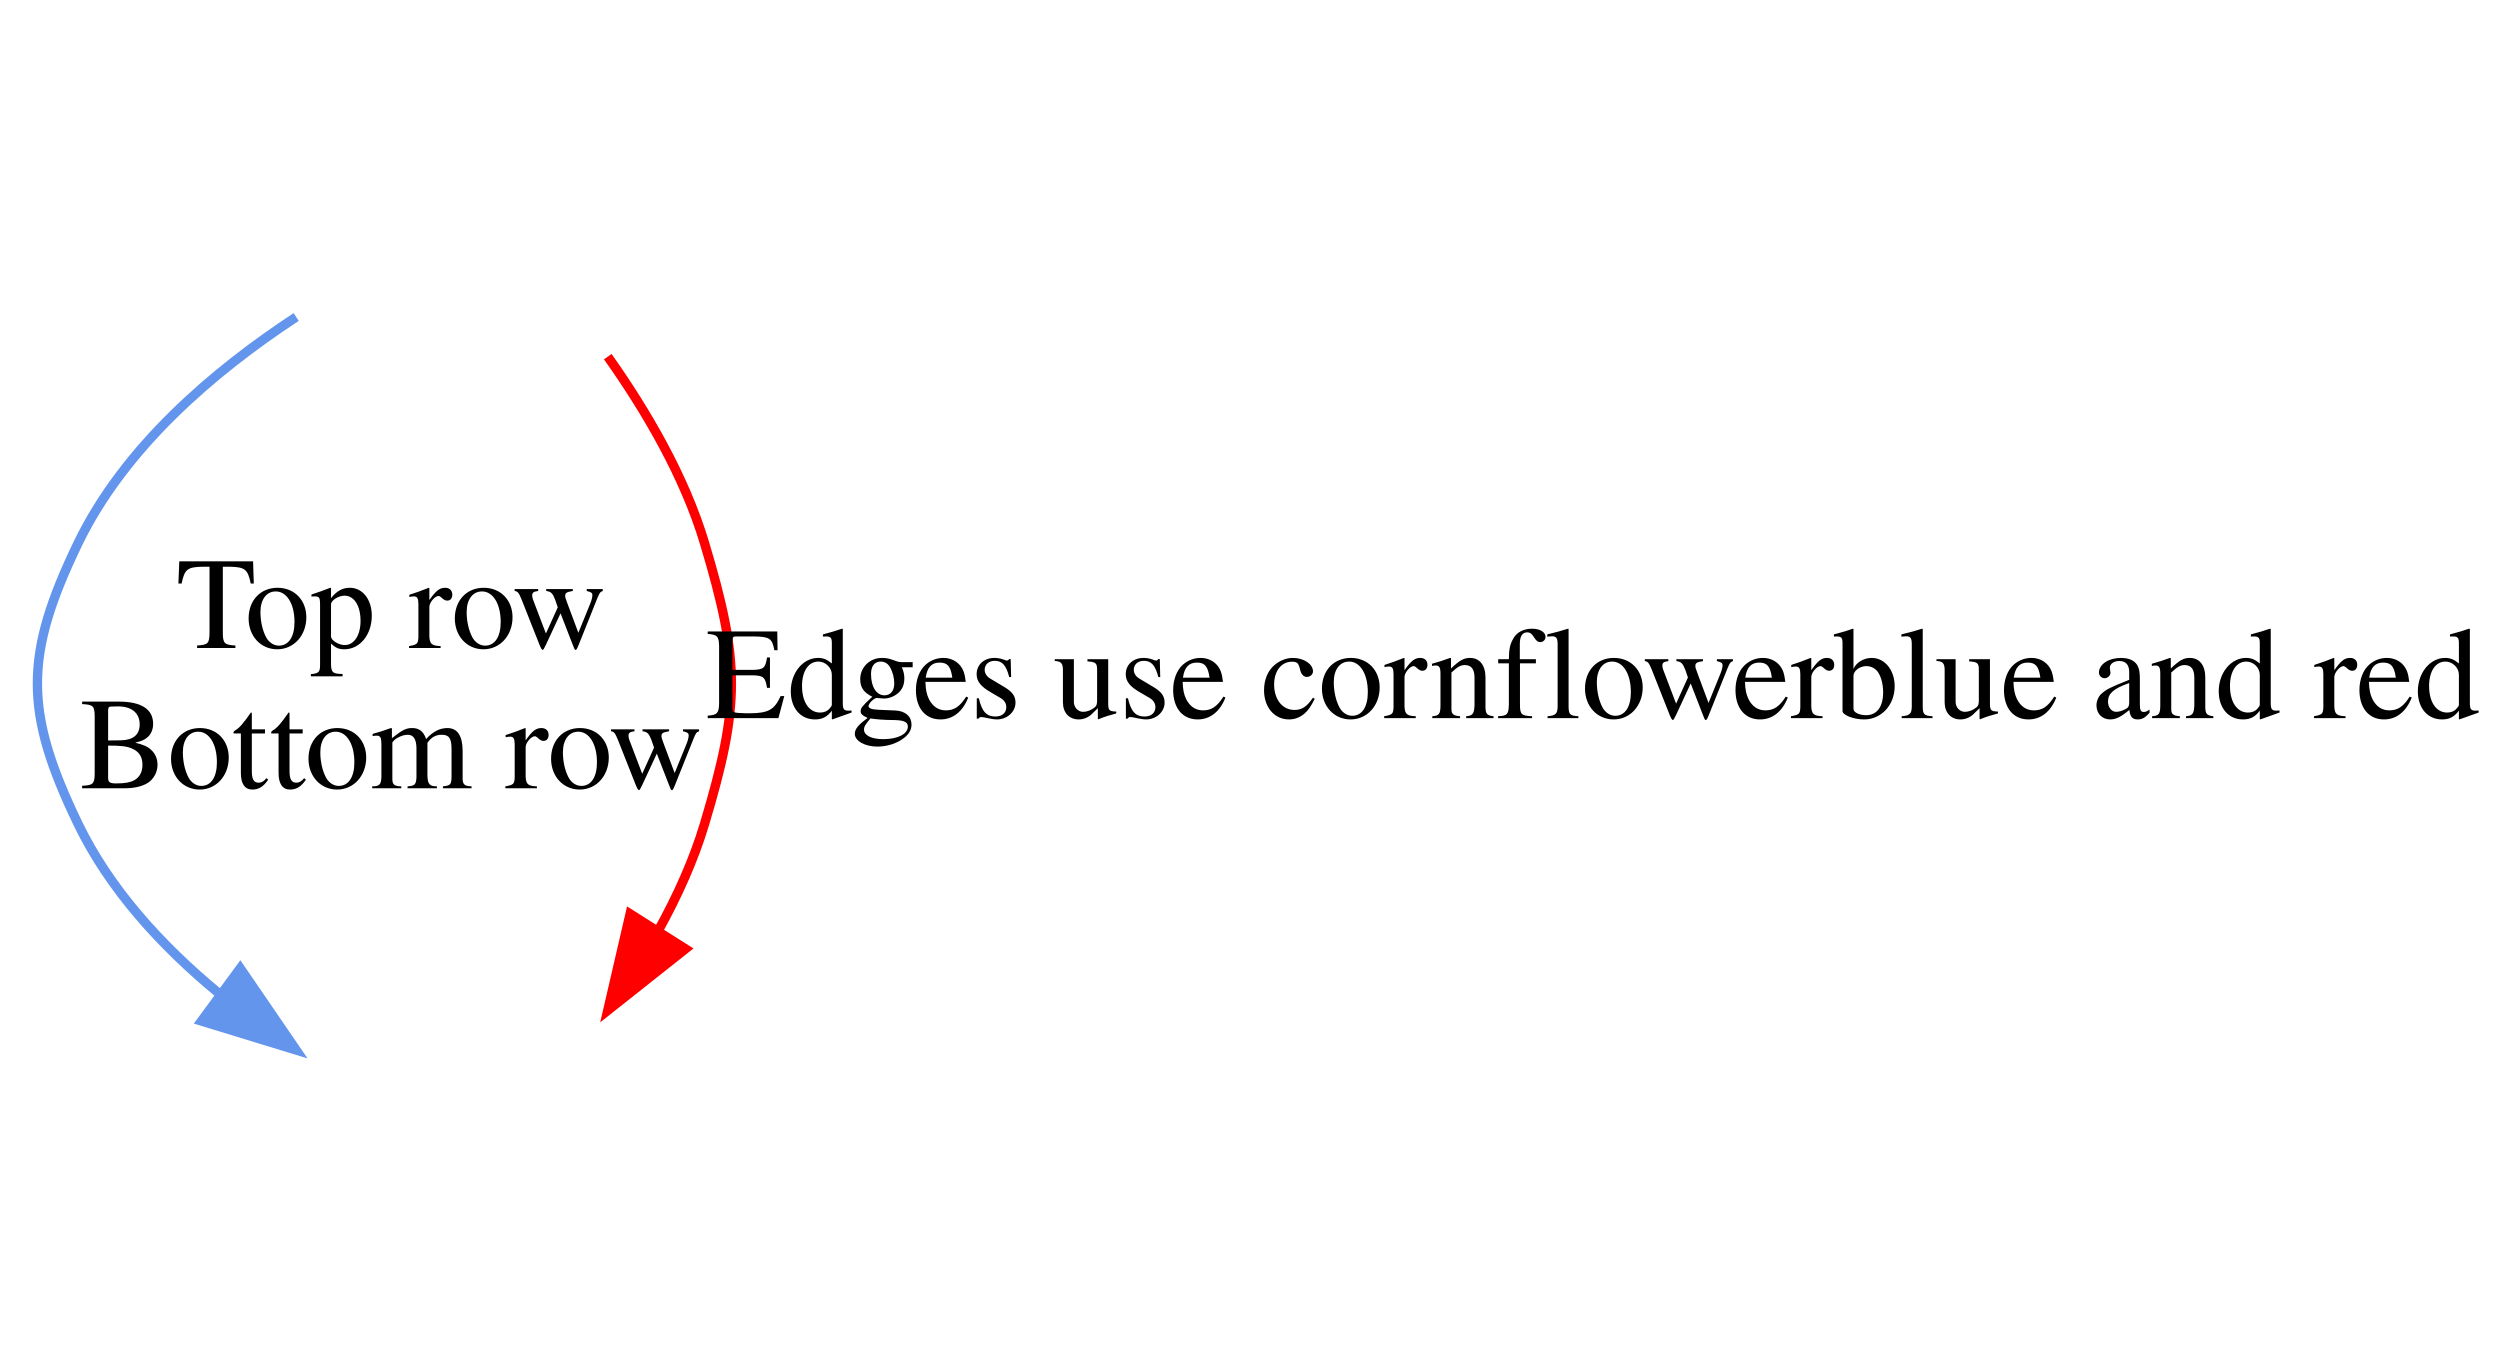
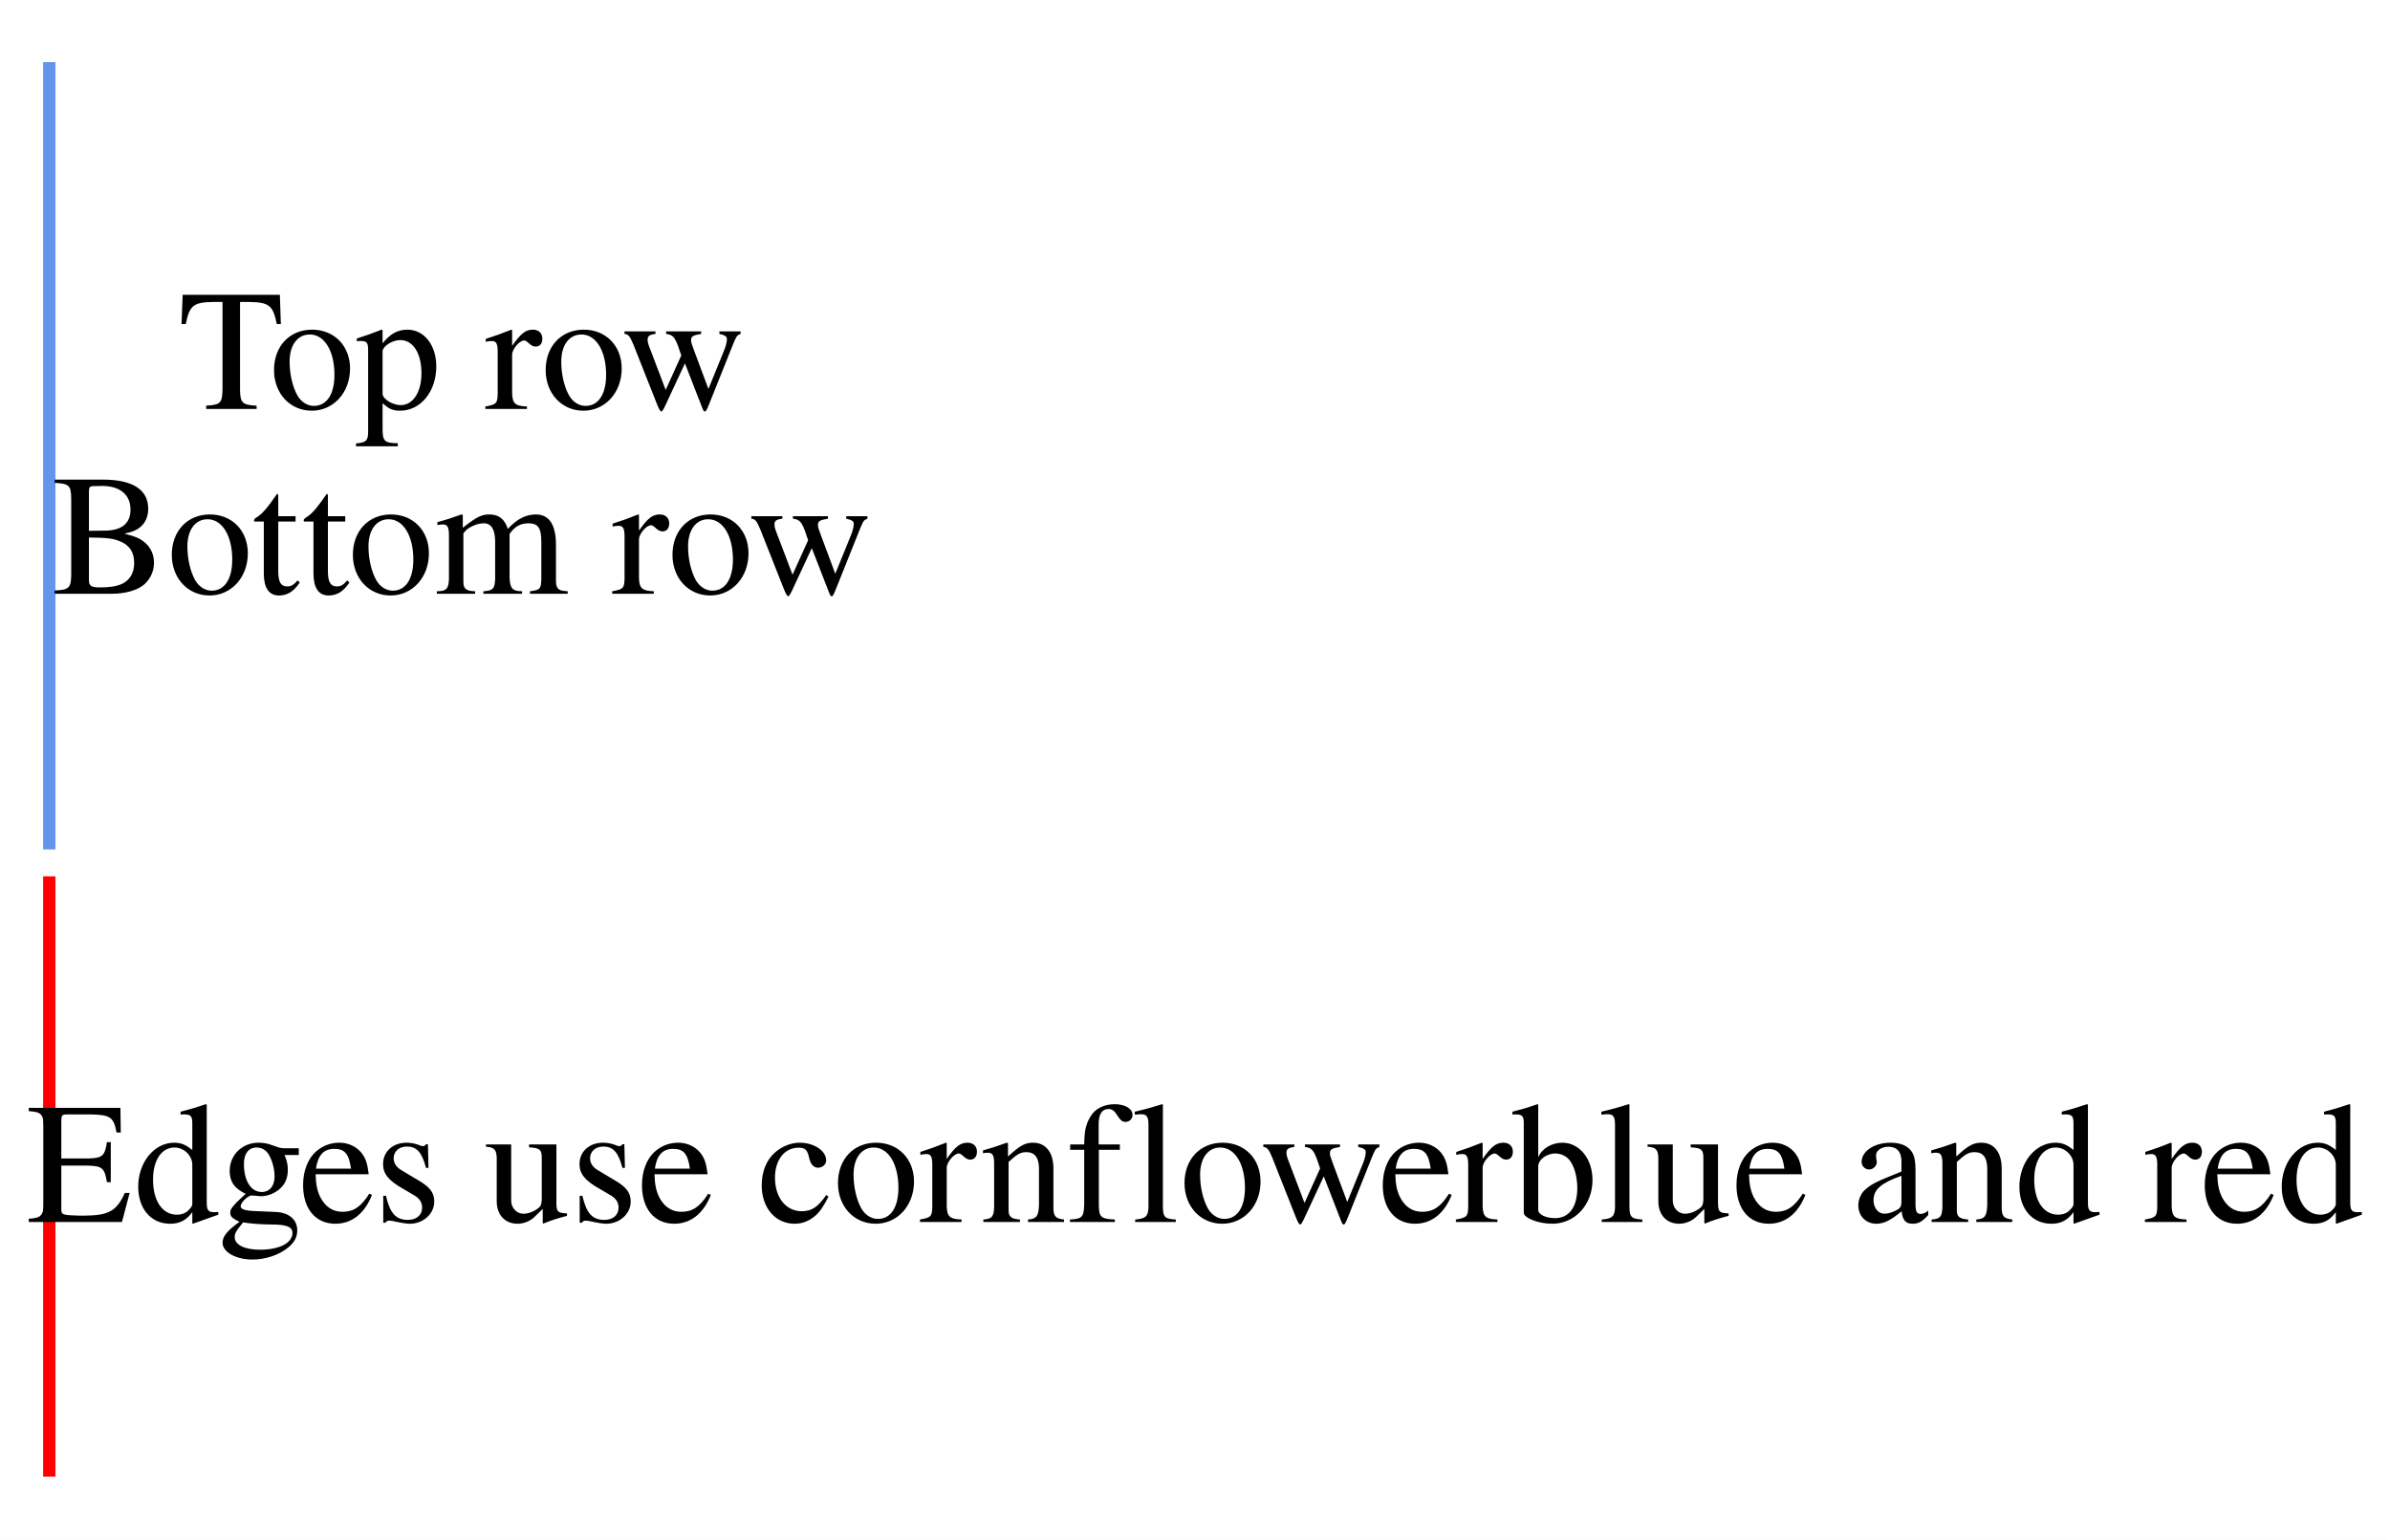
- <svg xmlns="http://www.w3.org/2000/svg" width="267pt" height="146pt" viewBox="0.00 0.00 267.34 146.00">
-   <g id="graph0" class="graph" transform="scale(1 1) rotate(0) translate(4 142)">
-     <polygon fill="white" stroke="white" points="-4,5 -4,-142 264.344,-142 264.344,5 -4,5" />
+ <svg xmlns="http://www.w3.org/2000/svg" width="194pt" height="125pt" viewBox="0.00 0.00 194.00 125.00">
+   <g id="graph0" class="graph" transform="scale(1 1) rotate(0) translate(4 121)">
+     <polygon fill="white" stroke="none" points="-4,4 -4,-121 190,-121 190,4 -4,4" />
    <g id="node1" class="node">
-       <ellipse fill="none" stroke="none" cx="48.344" cy="-120" rx="27" ry="18" />
+       <ellipse fill="none" stroke="none" cx="0" cy="-117" rx="0" ry="0" />
    </g>
    <g id="node2" class="node">
-       <ellipse fill="none" stroke="none" cx="48.344" cy="-18" rx="27" ry="18" />
+       <ellipse fill="none" stroke="none" cx="0" cy="-51" rx="0" ry="0" />
    </g>
    <g id="edge1" class="edge">
-       <path fill="none" stroke="cornflowerblue" d="M27.673,-108.196C18.759,-102.341 9.263,-94.198 4.344,-84 -1.448,-71.991 -1.448,-66.009 4.344,-54 7.726,-46.989 13.271,-40.949 19.303,-35.956" />
-       <polygon fill="cornflowerblue" stroke="cornflowerblue" points="21.689,-38.547 27.673,-29.804 17.543,-32.906 21.689,-38.547" />
-       <text text-anchor="middle" x="37.844" y="-72.8" font-family="Times,serif" font-size="14.00">Top row</text>
-       <text text-anchor="middle" x="37.844" y="-57.8" font-family="Times,serif" font-size="14.00">Bottom row</text>
+       <path fill="none" stroke="cornflowerblue" d="M0,-115.954C0,-114.046 0,-53.923 0,-52.045" />
+       <text text-anchor="middle" x="33.5" y="-87.8" font-family="Times,serif" font-size="14.00">Top row</text>
+       <text text-anchor="middle" x="33.5" y="-72.8" font-family="Times,serif" font-size="14.00">Bottom row</text>
+     </g>
+     <g id="node3" class="node">
+       <ellipse fill="none" stroke="none" cx="0" cy="-0" rx="0" ry="0" />
    </g>
    <g id="edge2" class="edge">
-       <path fill="none" stroke="red" d="M60.992,-103.955C65.136,-98.105 69.219,-91.105 71.344,-84 75.166,-71.226 75.166,-66.774 71.344,-54 70.182,-50.114 68.434,-46.26 66.411,-42.608" />
-       <polygon fill="red" stroke="red" points="69.297,-40.624 60.992,-34.045 63.382,-44.367 69.297,-40.624" />
-       <text text-anchor="middle" x="166.344" y="-65.3" font-family="Times,serif" font-size="14.00">Edges use cornflowerblue and red</text>
+       <path fill="none" stroke="red" d="M0,-49.859C0,-47.075 0,-3.832 0,-1.132" />
+       <text text-anchor="middle" x="93" y="-21.8" font-family="Times,serif" font-size="14.00">Edges use cornflowerblue and red</text>
    </g>
  </g>
</svg>
